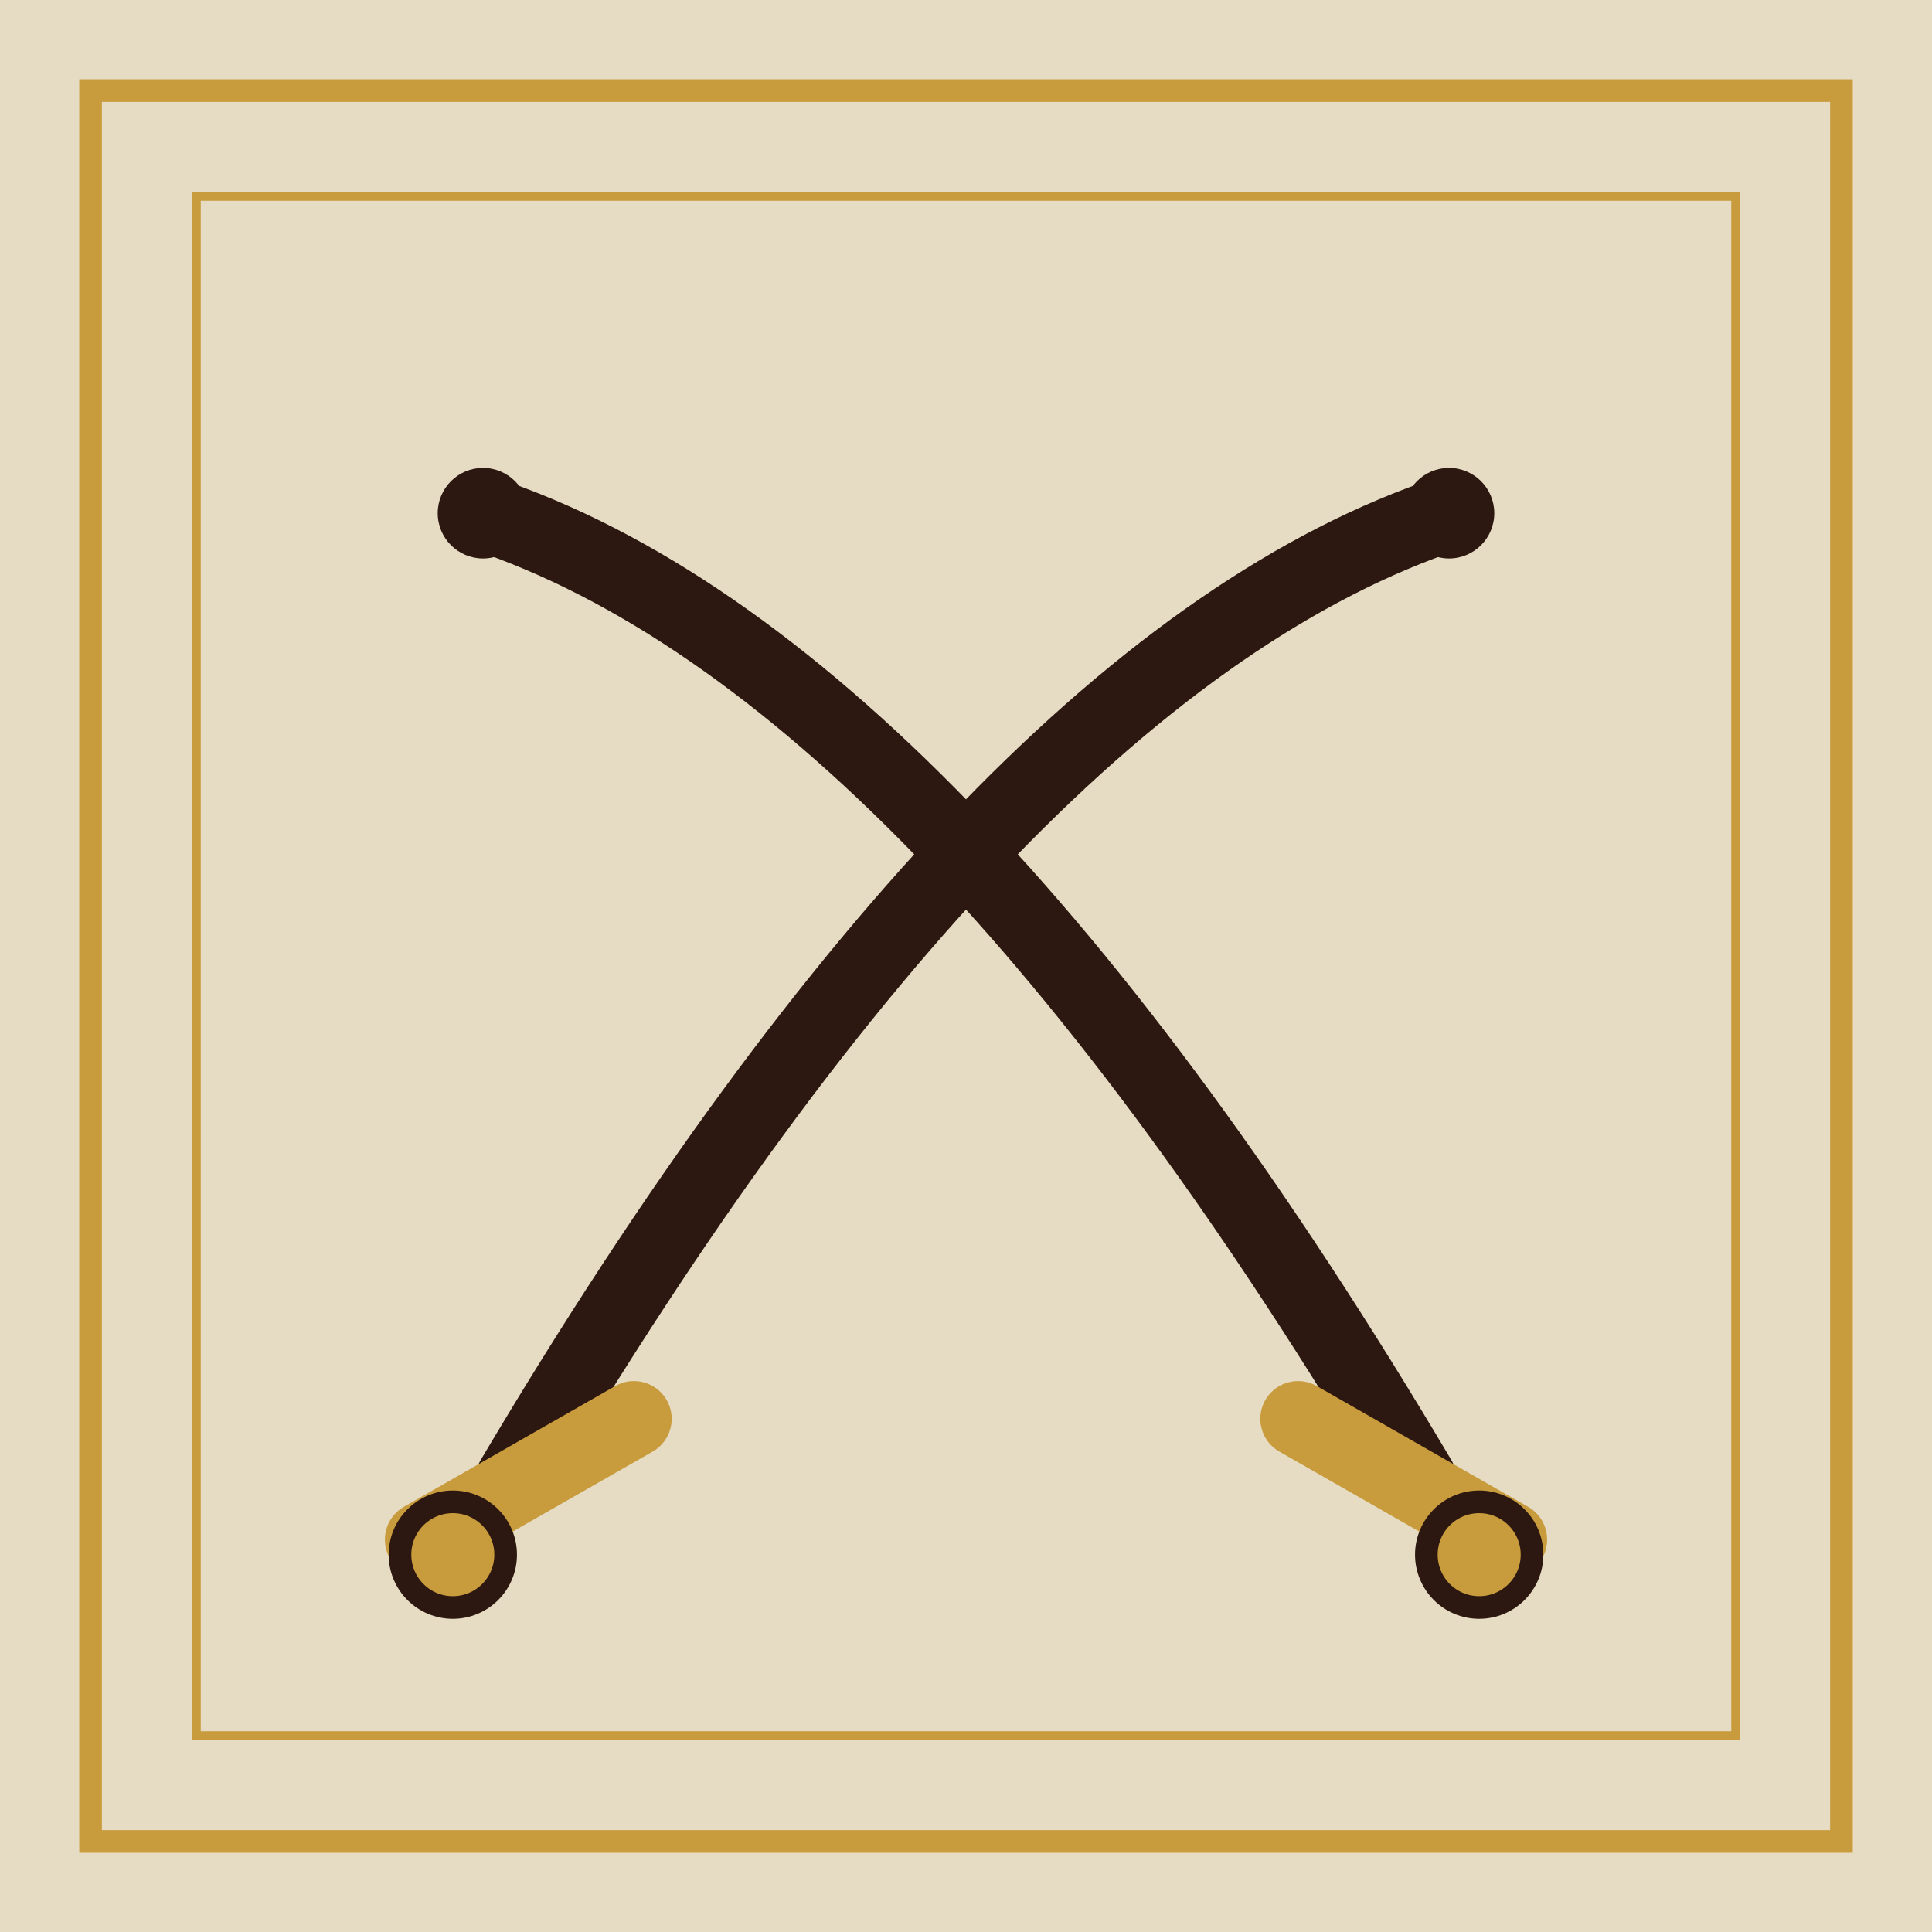
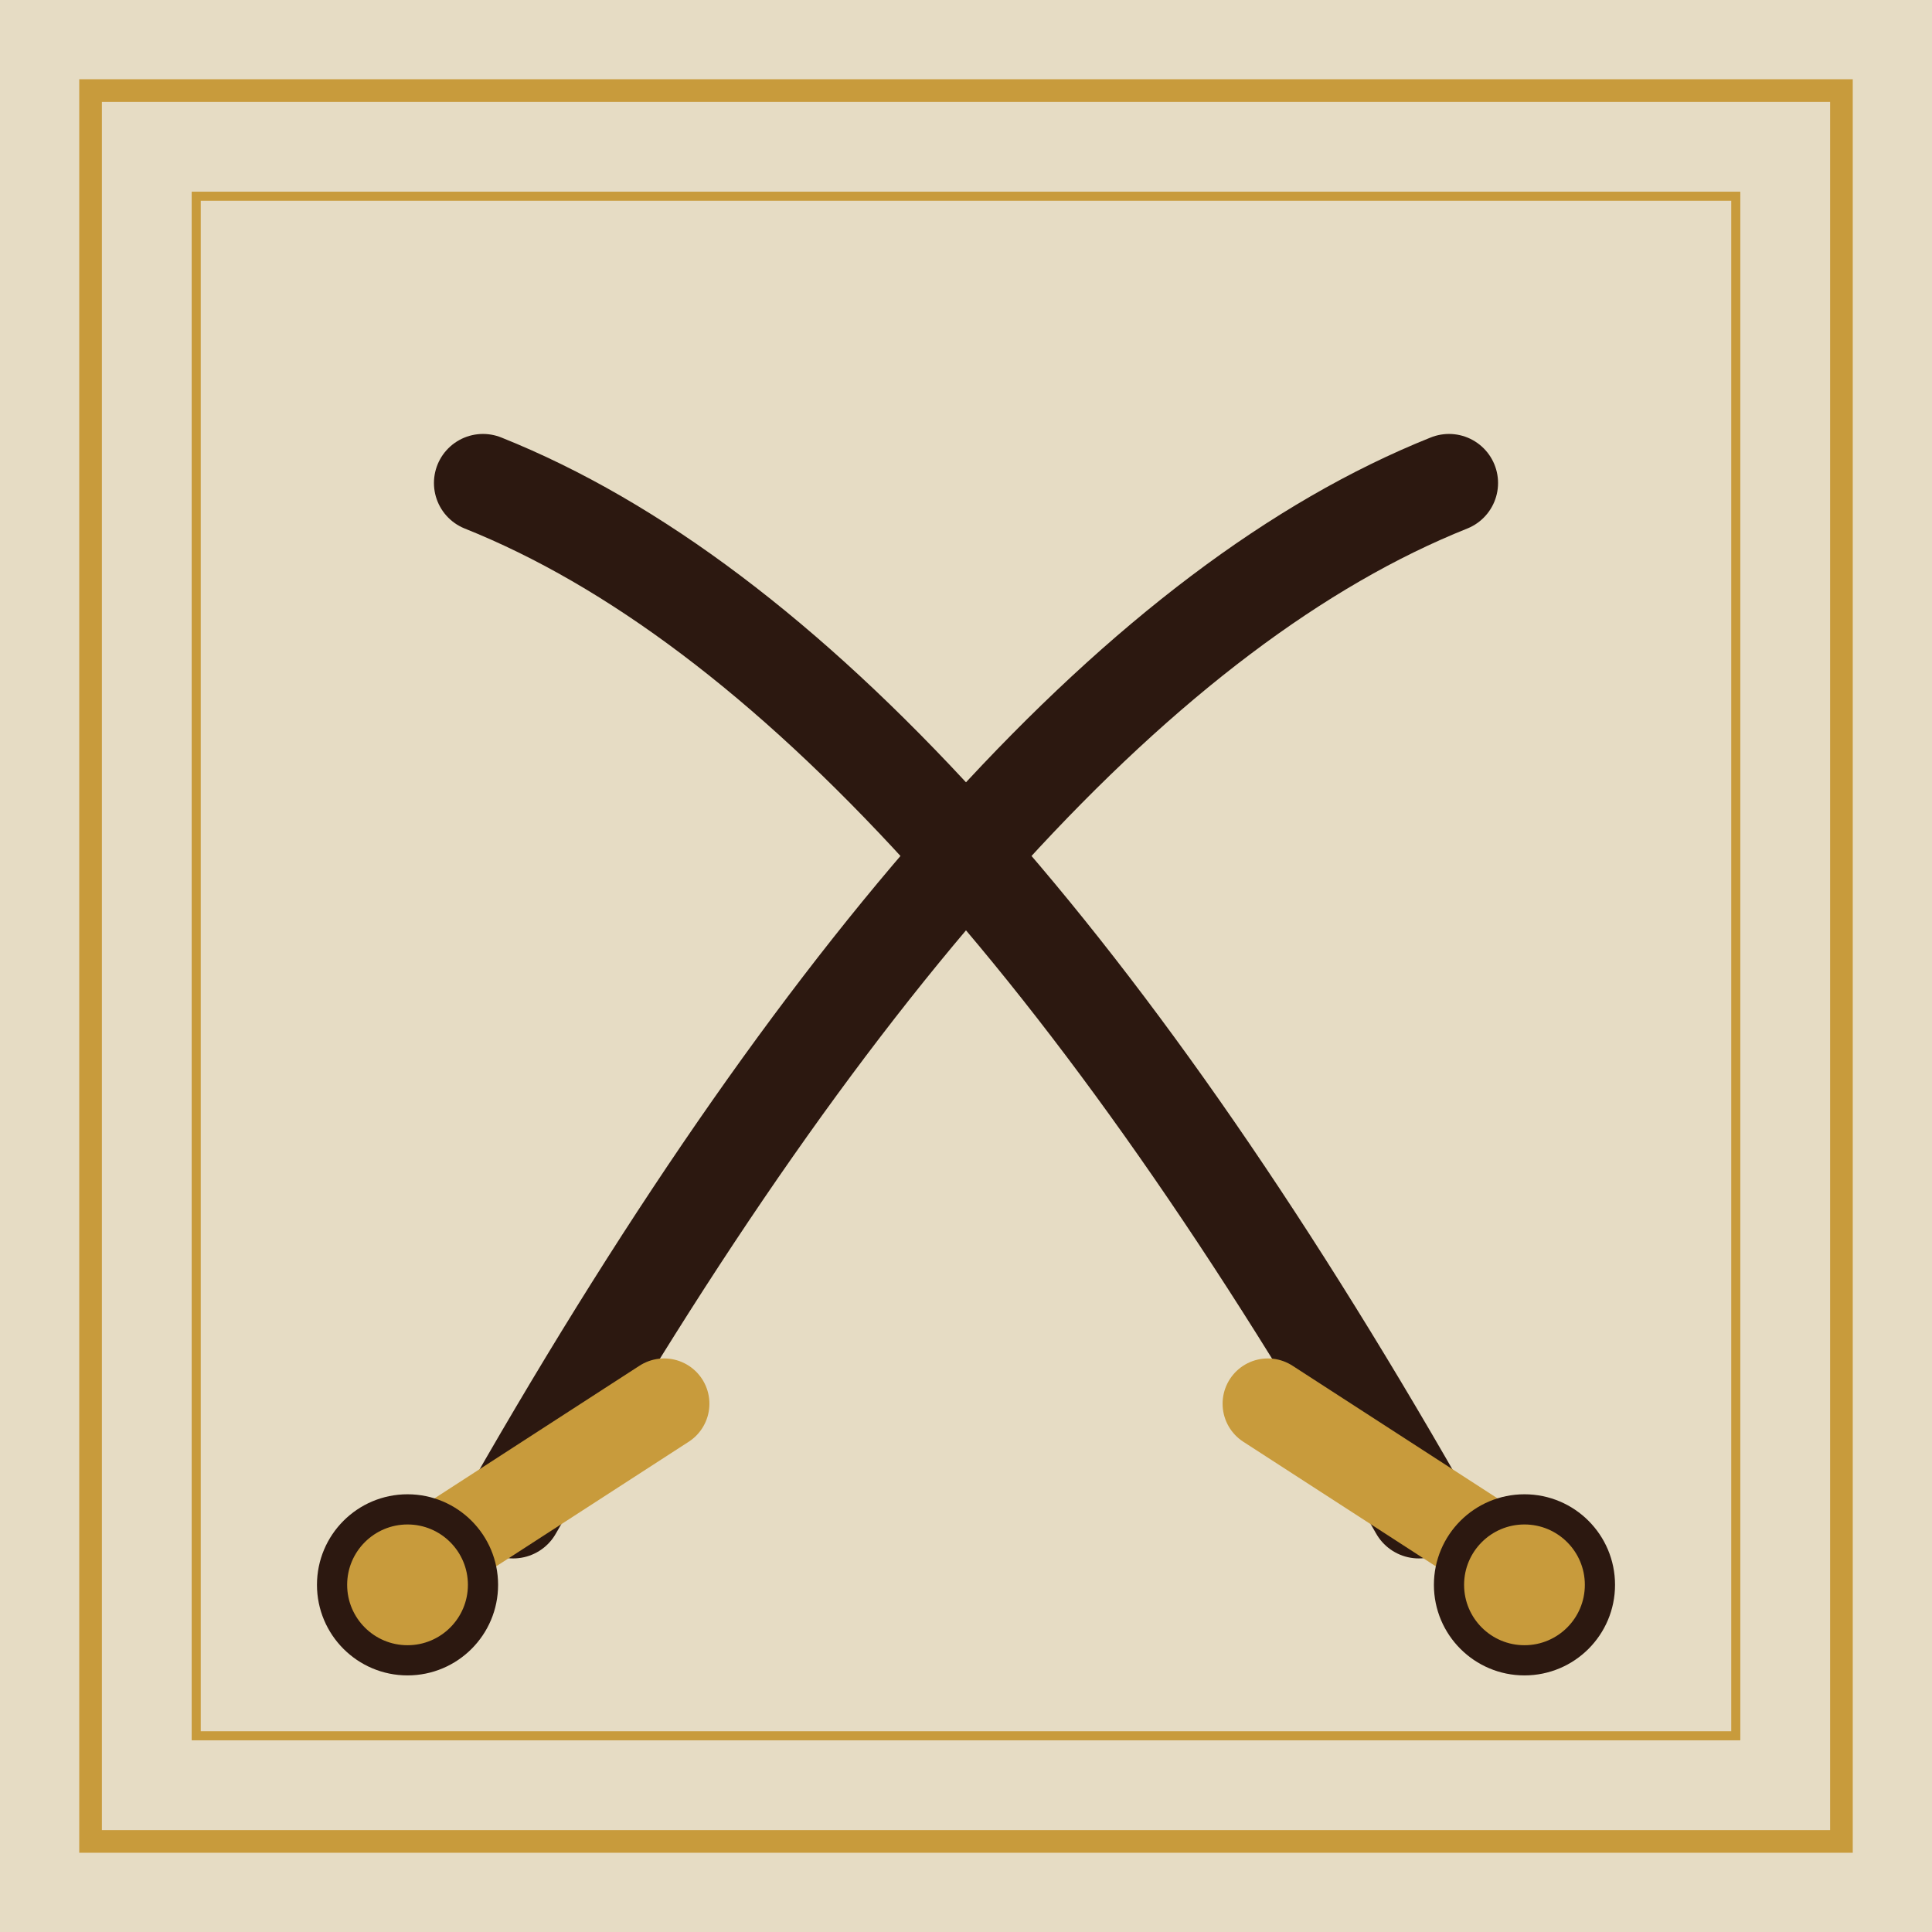
<svg xmlns="http://www.w3.org/2000/svg" viewBox="0 0 128 128" role="img" aria-label="Soldier — crossed scimitars">
  <rect width="128" height="128" fill="#e6dcc4" />
-   <g fill="none" stroke="#2c1810" stroke-width="5" stroke-linecap="round">
-     <path d="M34 98 Q66 44 96 34" />
-     <path d="M94 98 Q62 44 32 34" />
+   <g fill="none" stroke="#2c1810" stroke-width="6.5" stroke-linecap="round">
+     <path d="M34 100 Q66 44 96 32" />
+     <path d="M94 100 Q62 44 32 32" />
  </g>
-   <circle cx="96" cy="34" r="3" fill="#2c1810" />
-   <circle cx="32" cy="34" r="3" fill="#2c1810" />
-   <g stroke="#c89b3c" stroke-width="5" stroke-linecap="round">
-     <line x1="28" y1="102" x2="42" y2="94" />
-     <line x1="100" y1="102" x2="86" y2="94" />
+   <g stroke="#c89b3c" stroke-width="6" stroke-linecap="round">
+     <line x1="27" y1="104" x2="44" y2="93" />
+     <line x1="101" y1="104" x2="84" y2="93" />
  </g>
-   <circle cx="30" cy="103" r="3.5" fill="#c89b3c" stroke="#2c1810" stroke-width="1.5" />
-   <circle cx="98" cy="103" r="3.5" fill="#c89b3c" stroke="#2c1810" stroke-width="1.5" />
+   <circle cx="27" cy="105" r="5" fill="#c89b3c" stroke="#2c1810" stroke-width="2" />
+   <circle cx="101" cy="105" r="5" fill="#c89b3c" stroke="#2c1810" stroke-width="2" />
  <g fill="none" stroke="#c89b3c">
    <rect x="6" y="6" width="116" height="116" stroke-width="1.5" />
    <rect x="13" y="13" width="102" height="102" stroke-width="0.6" />
  </g>
</svg>
